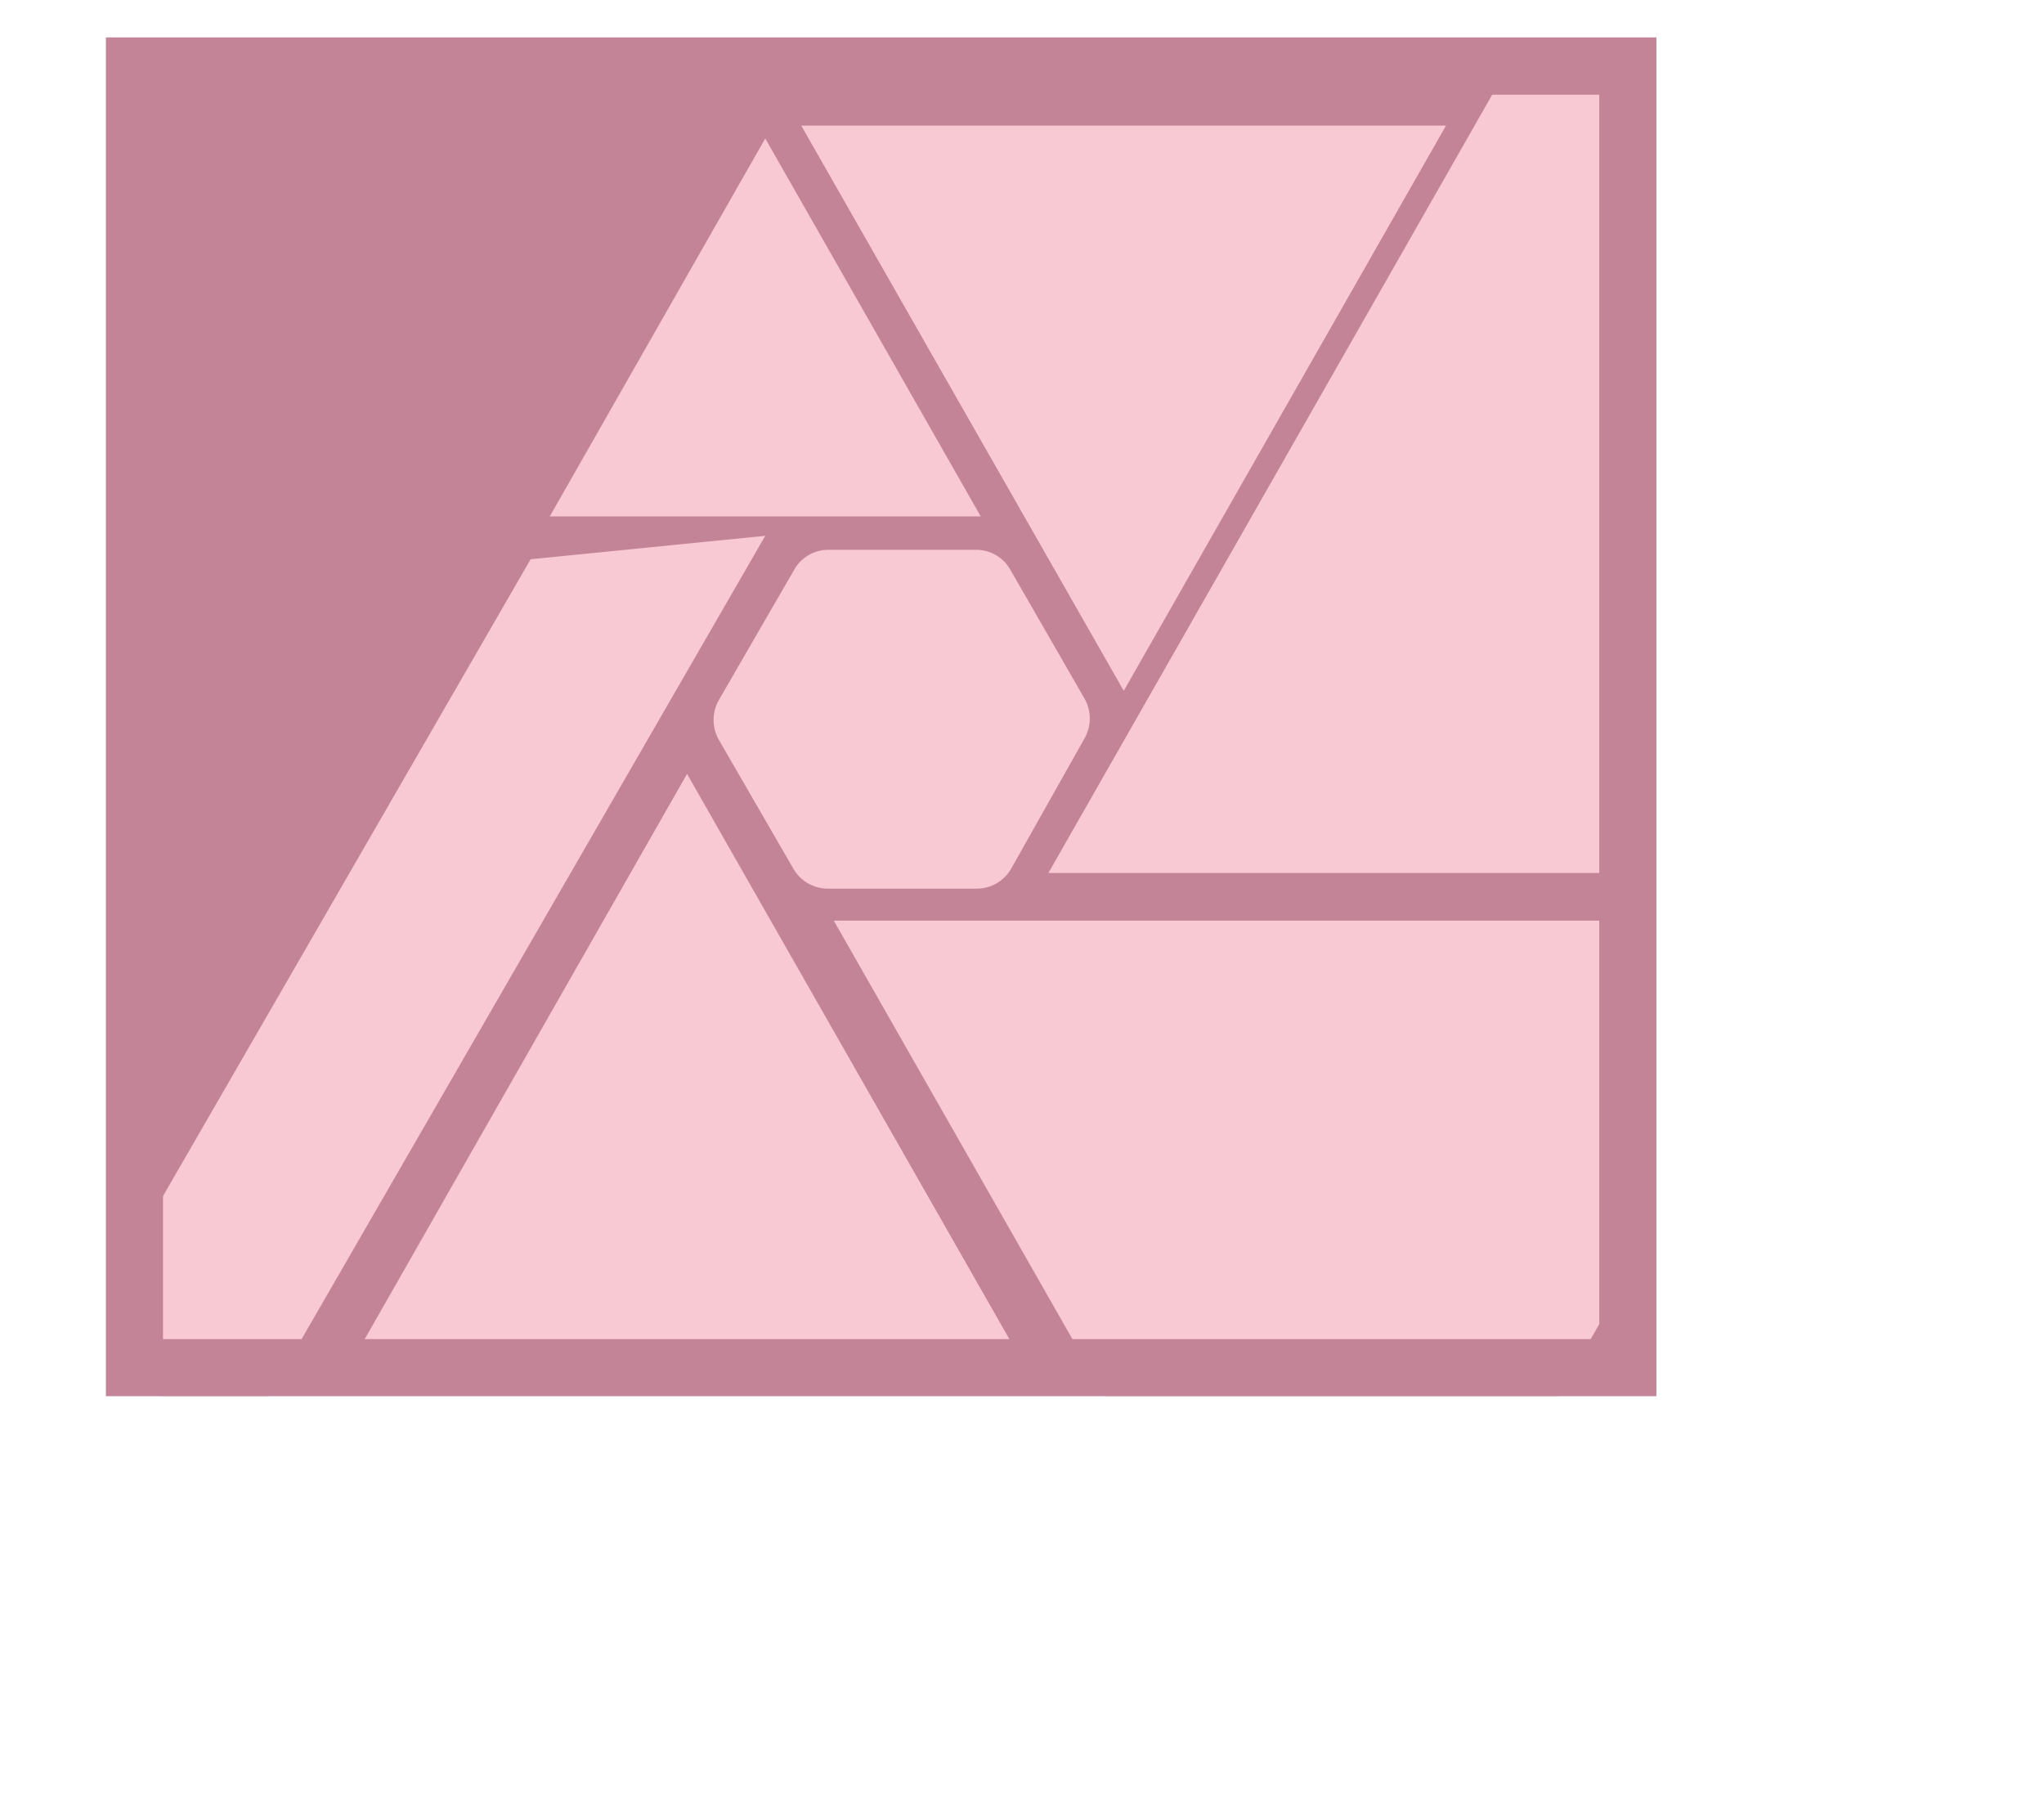
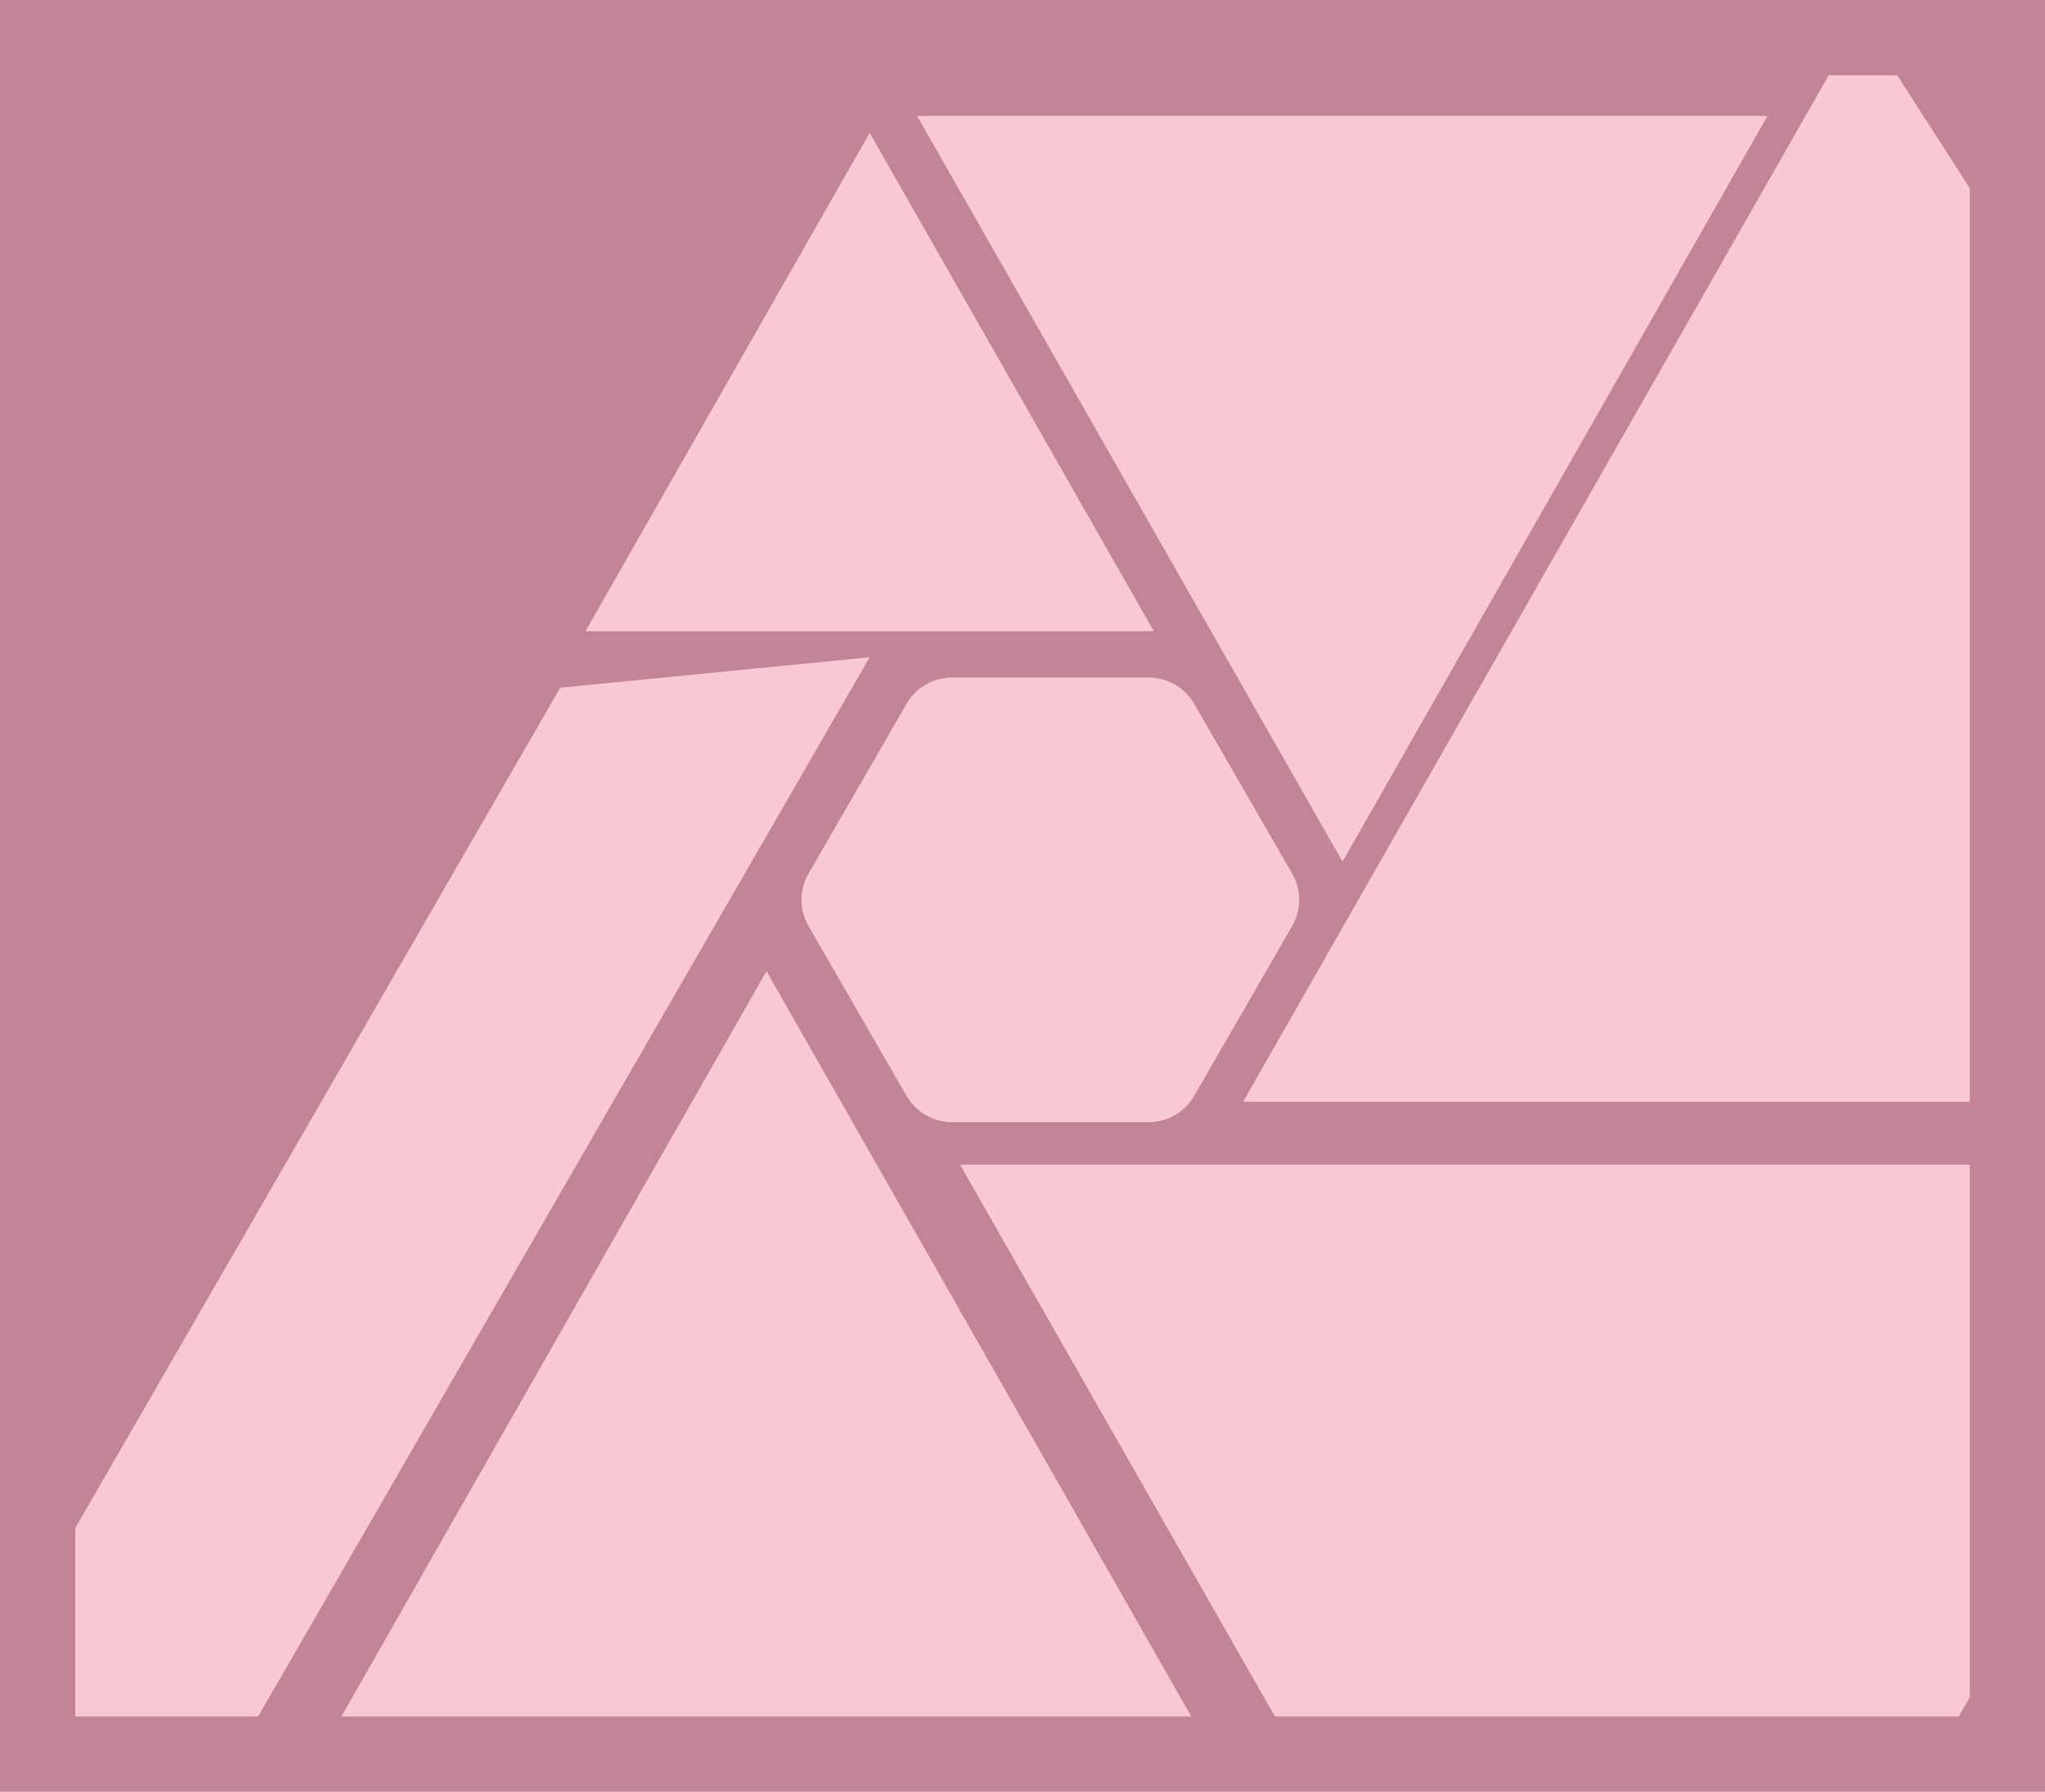
- <svg xmlns="http://www.w3.org/2000/svg" viewBox="0 0 71.61 62.83">
+ <svg xmlns="http://www.w3.org/2000/svg" viewBox="0 0 54.32 47.6">
  <defs>
-     <style>.cls-1,.cls-5{fill:none;}.cls-2{fill:#c38497;}.cls-3{clip-path:url(#clip-path);}.cls-4{fill:#f8c8d3;}.cls-5{stroke:#c38497;stroke-miterlimit:10;stroke-width:2px;}</style>
-     <clipPath id="clip-path">
-       <rect class="cls-1" x="5.63" y="3.31" width="52.32" height="45.6" />
-     </clipPath>
+     <style>.cls-1{fill:#c38497;}.cls-2{fill:#f8c8d3;}.cls-3,.cls-4{fill:none;}.cls-4{stroke:#c38497;stroke-miterlimit:10;stroke-width:2px;}</style>
  </defs>
  <g id="Livello_2" data-name="Livello 2">
    <g id="grafica">
      <g id="Photo">
-         <rect class="cls-2" x="4.5" y="2.38" width="52.32" height="45.6" />
-         <g class="cls-3">
-           <path class="cls-4" d="M34.23,19.26H29A1.37,1.37,0,0,0,27.8,20l-2.62,4.53a1.41,1.41,0,0,0,0,1.38l2.62,4.53a1.39,1.39,0,0,0,1.19.69h5.24a1.39,1.39,0,0,0,1.19-.69L38,25.86a1.41,1.41,0,0,0,0-1.38L35.42,20A1.37,1.37,0,0,0,34.23,19.26Z" />
-           <polygon class="cls-4" points="26.81 4.85 19.26 18.09 34.36 18.09 26.81 4.85" />
-           <polygon class="cls-4" points="24.07 27.11 11.95 48.36 36.19 48.36 24.07 27.11" />
-           <polygon class="cls-4" points="39.37 24.2 50.66 4.4 28.07 4.4 39.37 24.2" />
-           <polygon class="cls-4" points="54.17 0 36.73 30.58 71.61 30.58 54.17 0" />
-           <polygon class="cls-4" points="46.65 62.83 64.09 32.25 29.21 32.25 46.65 62.83" />
-           <polygon class="cls-4" points="0 51.79 5.81 55.15 26.81 18.77 18.59 19.59 0 51.79" />
-         </g>
-         <rect class="cls-5" x="4.71" y="2.31" width="52.32" height="45.6" />
+         <rect class="cls-1" x="0.79" y="1.07" width="52.32" height="45.6" />
+         <path class="cls-2" d="M30.52,18H25.28a1.39,1.39,0,0,0-1.19.68l-2.62,4.54a1.39,1.39,0,0,0,0,1.37l2.62,4.54a1.39,1.39,0,0,0,1.19.68h5.24a1.39,1.39,0,0,0,1.19-.68l2.62-4.54a1.39,1.39,0,0,0,0-1.37l-2.62-4.54A1.39,1.39,0,0,0,30.52,18Z" />
+         <polygon class="cls-2" points="23.1 3.53 15.55 16.77 30.65 16.77 23.1 3.53" />
+         <polygon class="cls-2" points="20.36 25.8 8.24 47.05 32.47 47.05 20.36 25.8" />
+         <polygon class="cls-2" points="35.66 22.89 46.95 3.08 24.36 3.08 35.66 22.89" />
+         <polyline class="cls-2" points="53.82 7.33 49.43 0.5 33.02 29.27 53.32 29.27" />
+         <path class="cls-2" d="M51.59,46.36l1.73-3V30.94H25.5l9.06,15.88C40.32,46.94,45.72,46,51.59,46.36Z" />
+         <polyline class="cls-2" points="0.79 46.67 6.02 47.05 23.1 17.46 14.88 18.27 0.45 43.28" />
+         <rect class="cls-3" x="1.92" y="2" width="52.32" height="45.6" />
+         <rect class="cls-4" x="1" y="1" width="52.32" height="45.6" />
      </g>
    </g>
  </g>
</svg>
